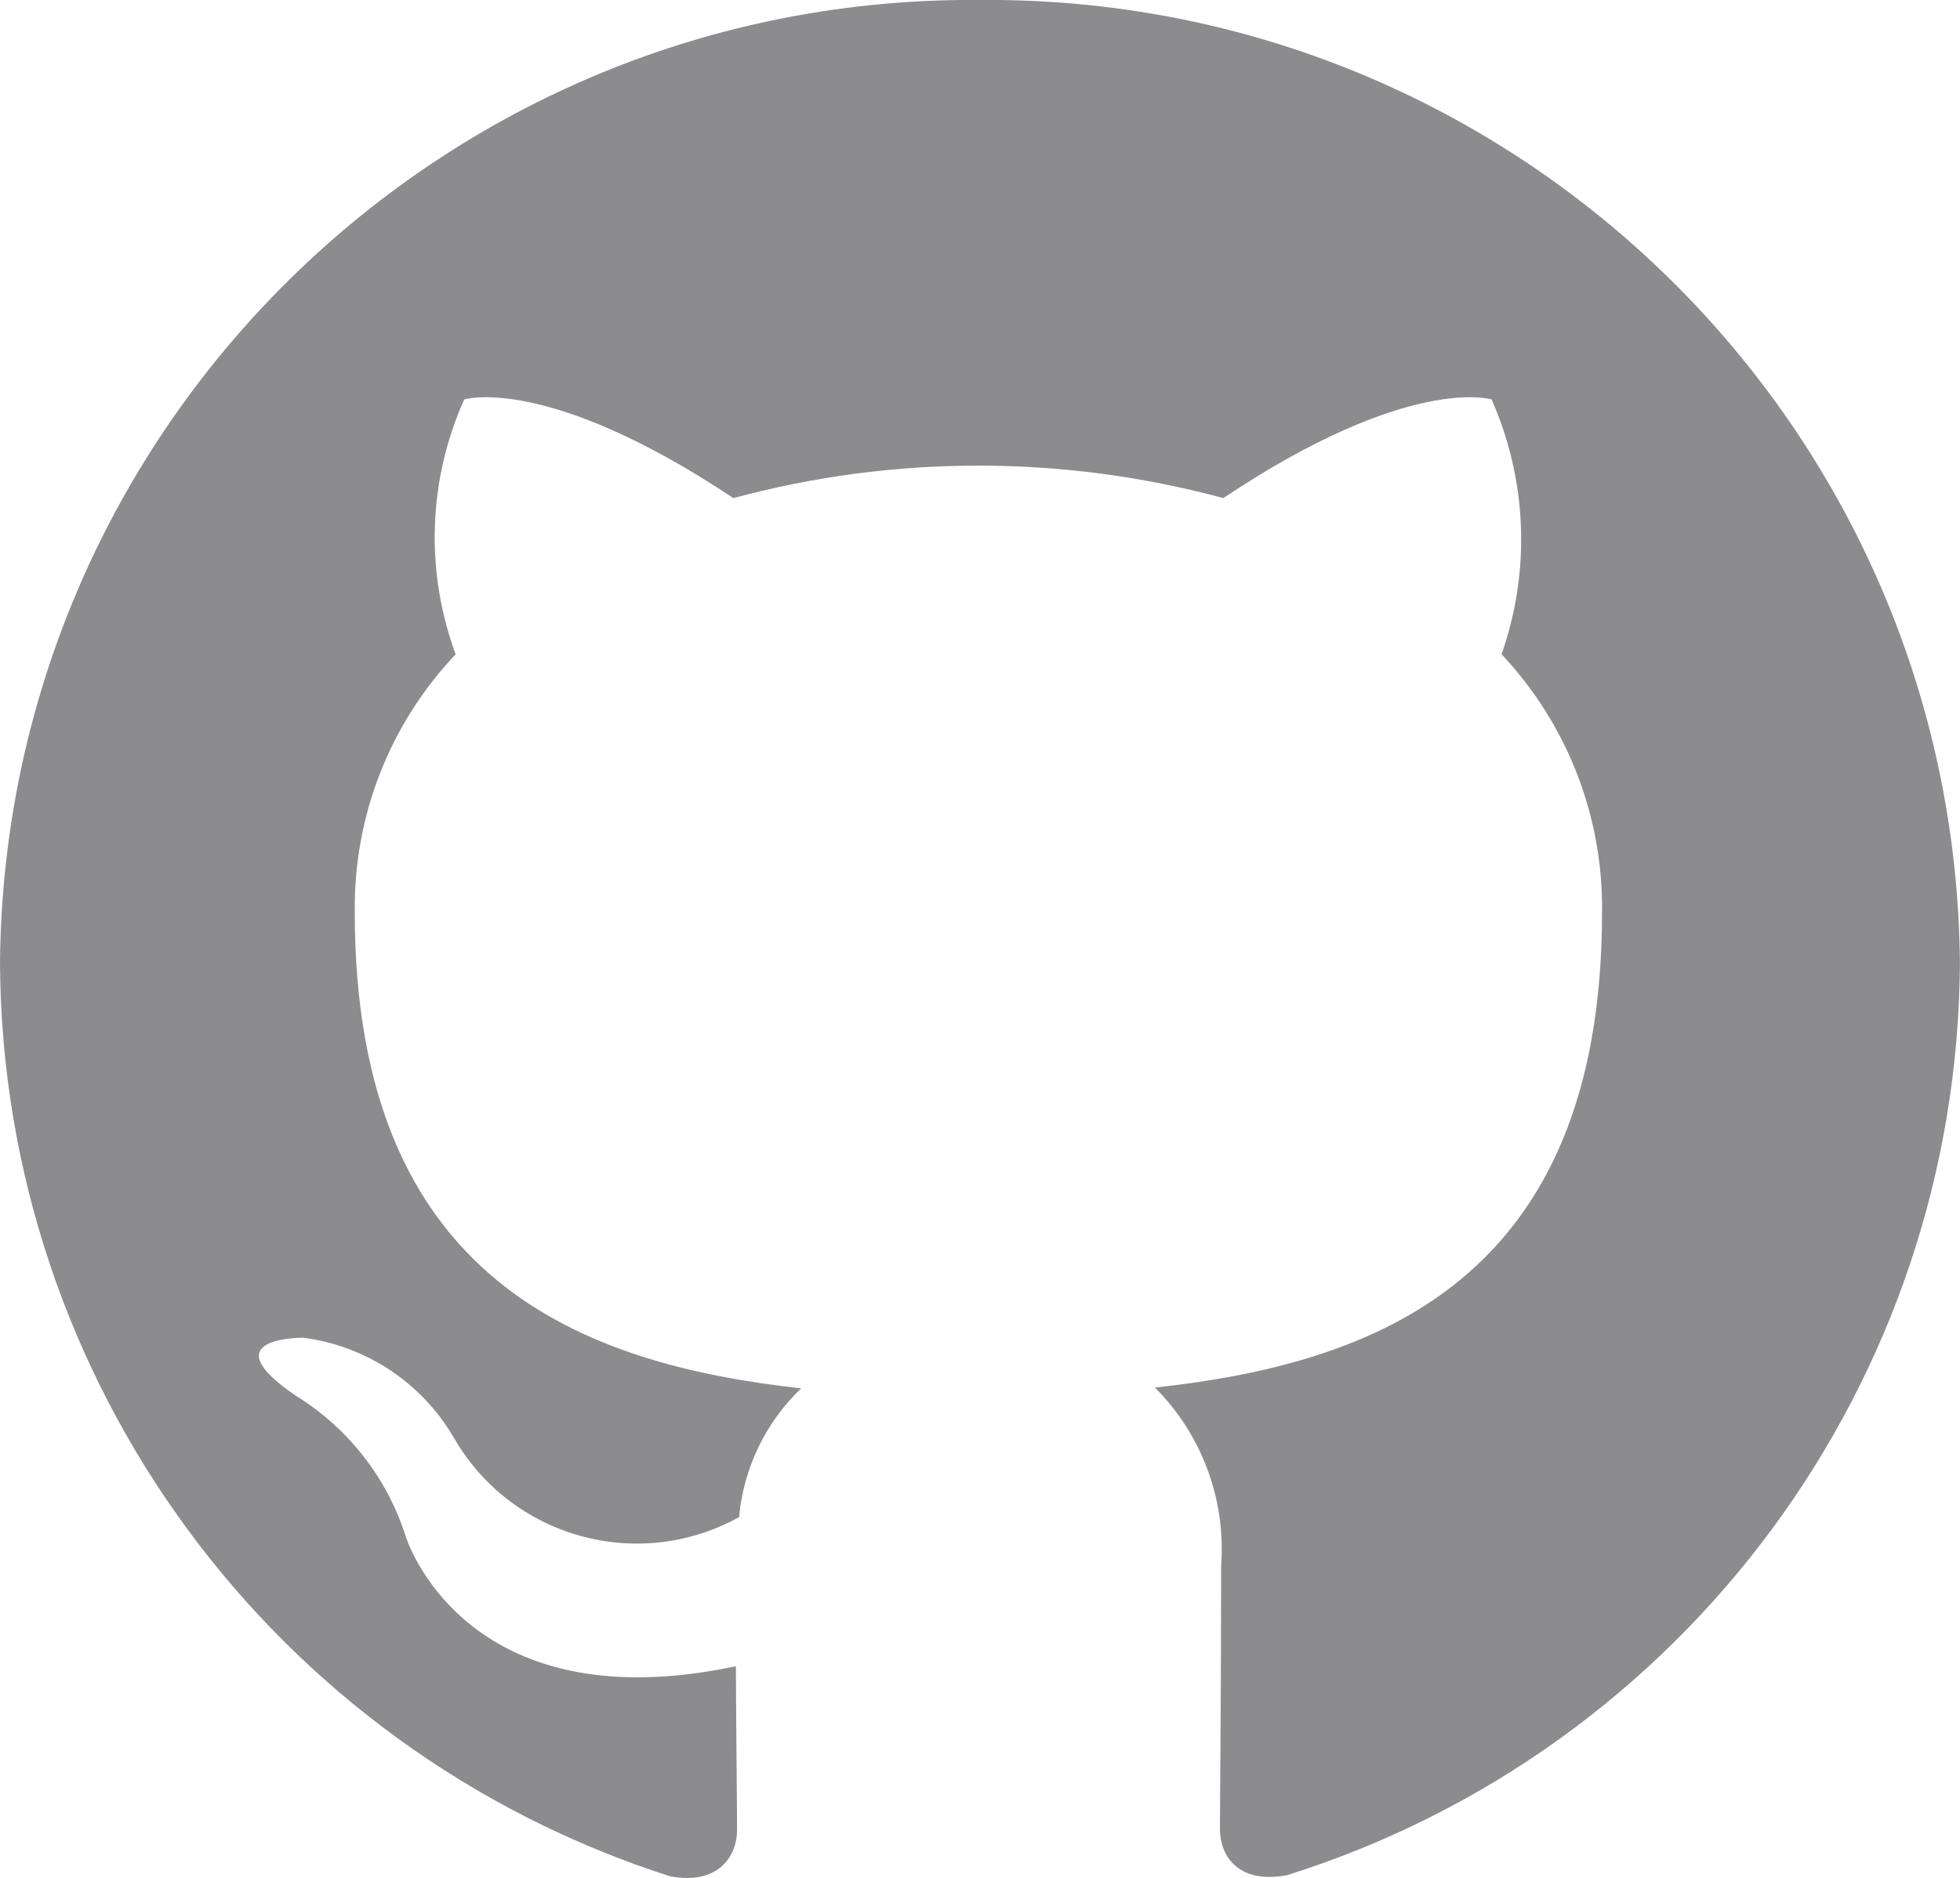
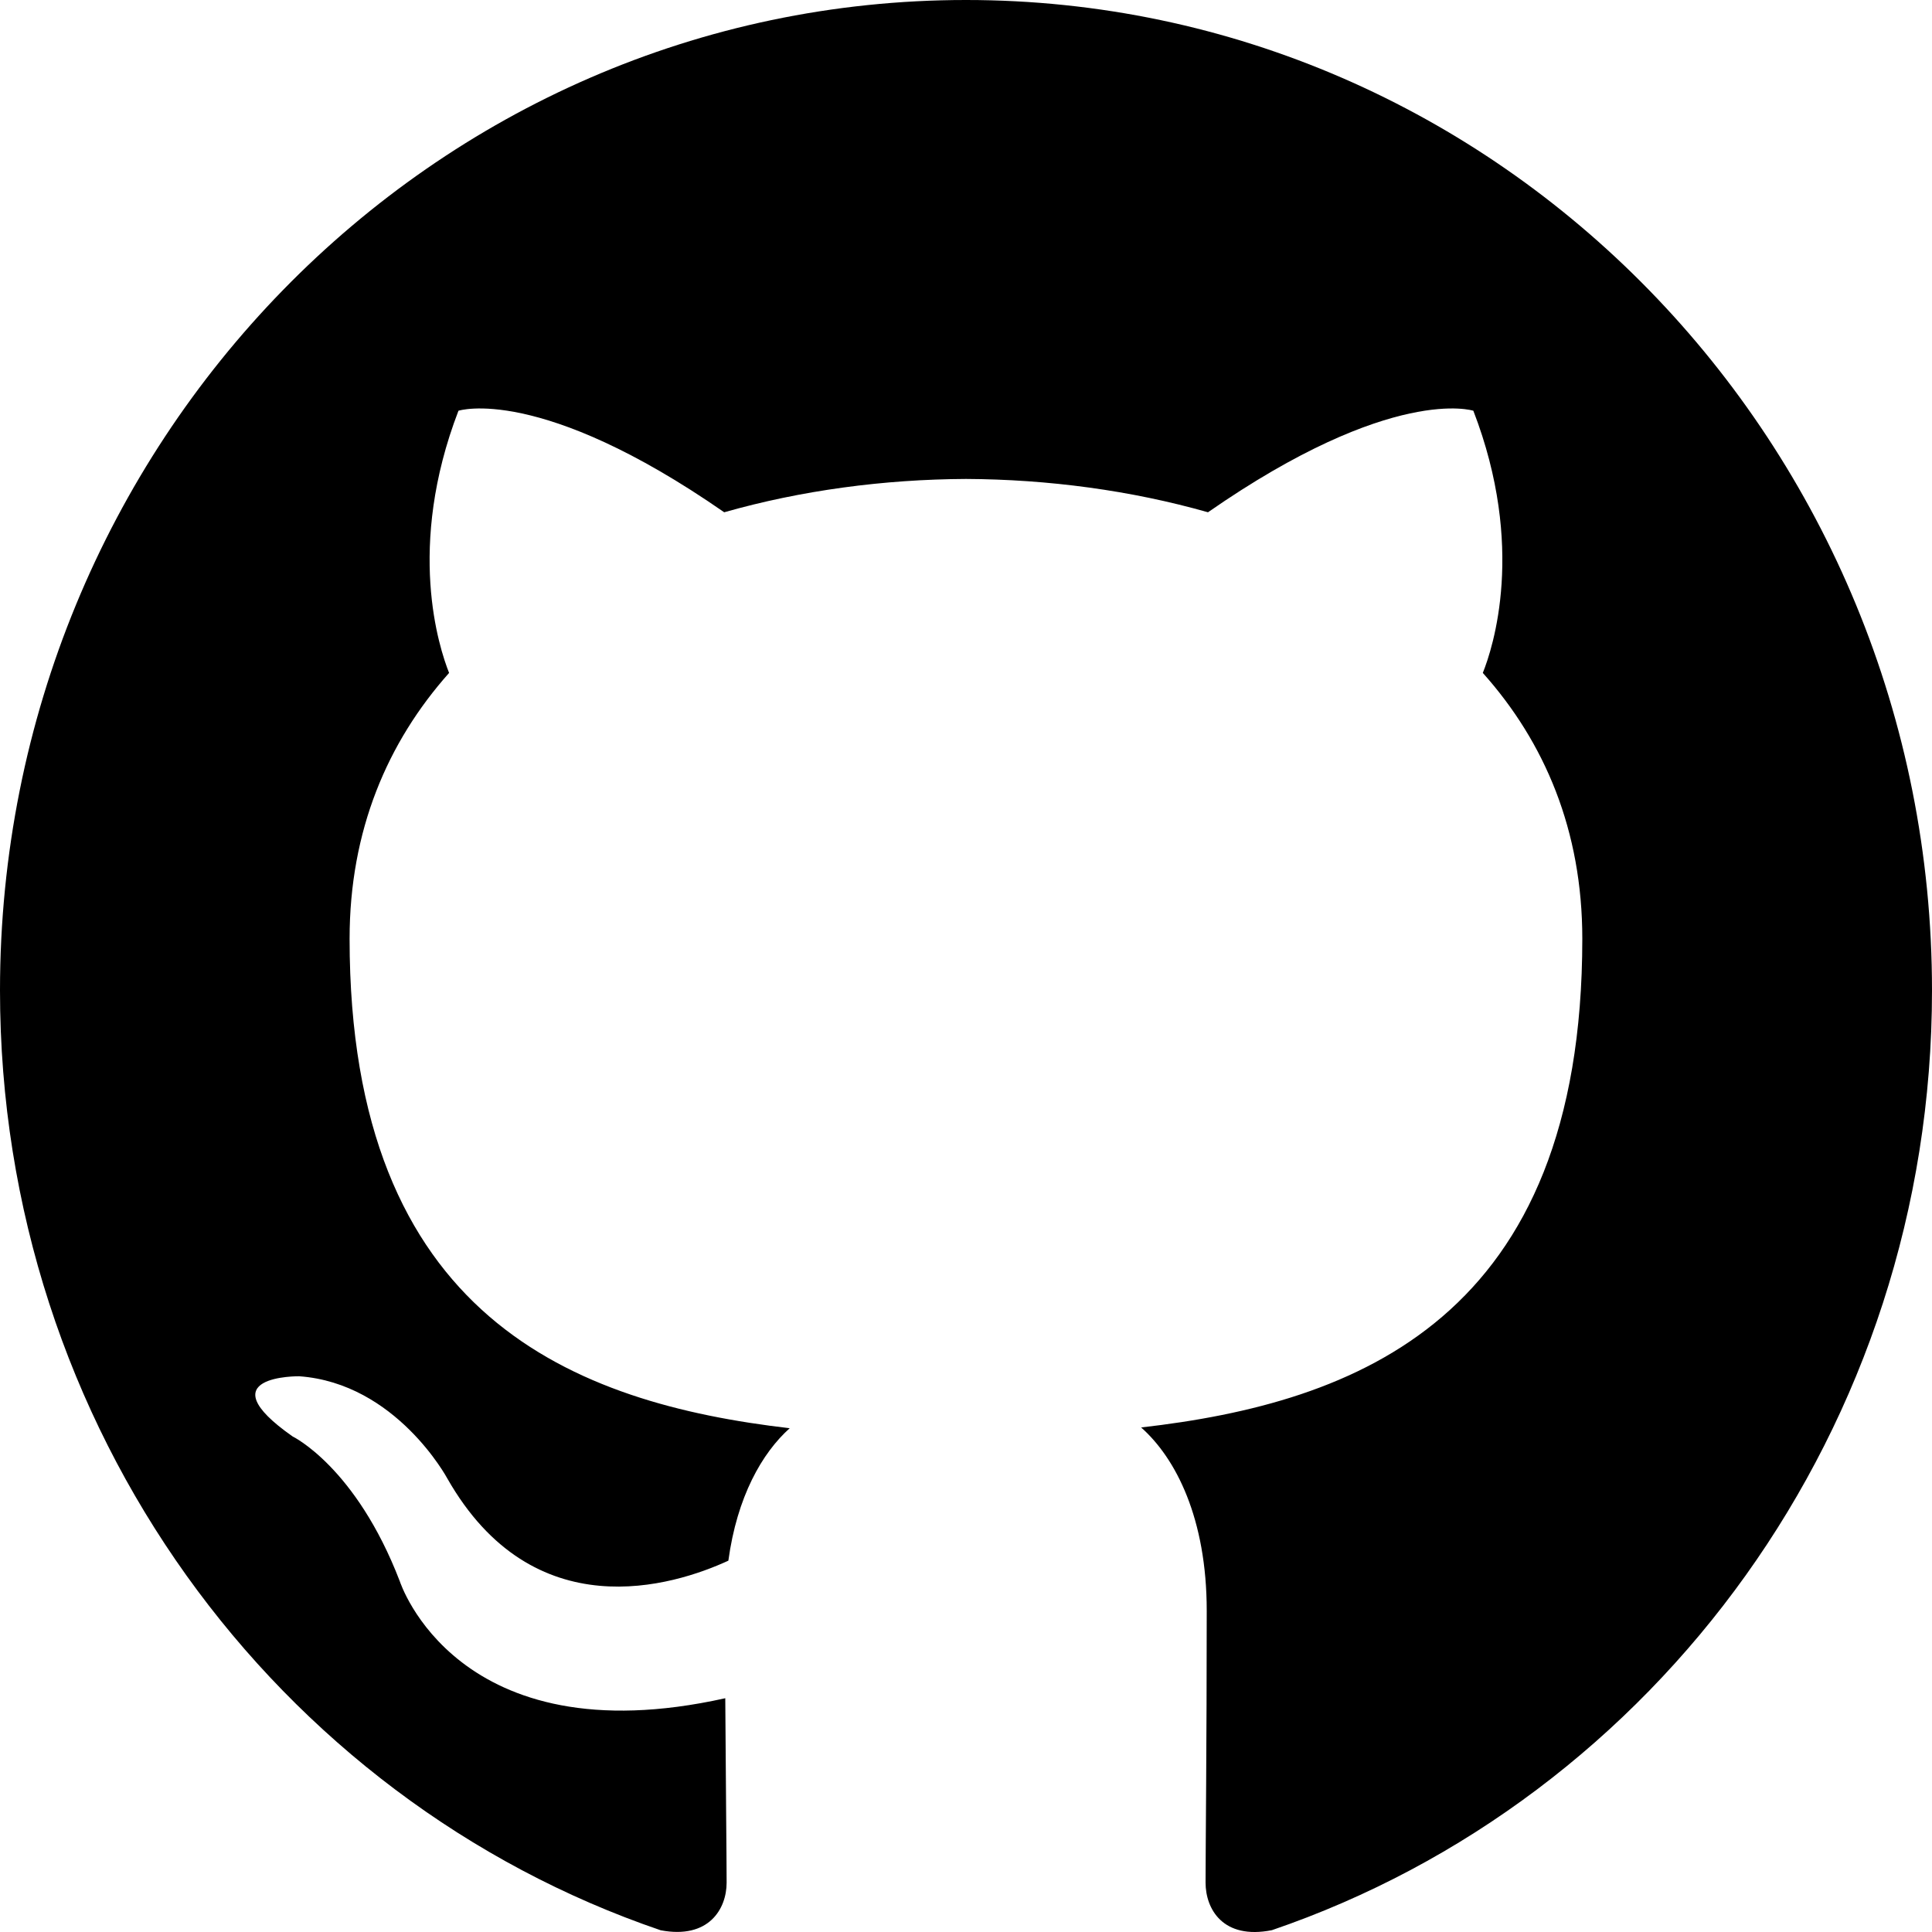
- <svg xmlns="http://www.w3.org/2000/svg" width="19.662" height="18.843" viewBox="0 0 19.662 18.843">
-   <path id="github" d="M9.831.5A9.746,9.746,0,0,0,0,10.161a9.677,9.677,0,0,0,6.722,9.166c.492.091.672-.208.672-.465,0-.229-.008-.837-.012-1.643-2.735.582-3.311-1.3-3.311-1.3A2.575,2.575,0,0,0,2.976,14.51c-.891-.6.069-.587.069-.587a2.057,2.057,0,0,1,1.506,1,2.117,2.117,0,0,0,2.863.8,2.045,2.045,0,0,1,.623-1.292c-2.183-.242-4.478-1.072-4.478-4.774A3.691,3.691,0,0,1,4.571,7.065a3.38,3.38,0,0,1,.086-2.557s.823-.259,2.7.99a9.426,9.426,0,0,1,4.915,0c1.868-1.249,2.691-.99,2.691-.99a3.473,3.473,0,0,1,.1,2.557,3.706,3.706,0,0,1,1.008,2.592c0,3.711-2.3,4.528-4.485,4.766a2.292,2.292,0,0,1,.664,1.788c0,1.293-.012,2.332-.012,2.645,0,.253.172.555.676.459a9.647,9.647,0,0,0,6.747-9.153A9.747,9.747,0,0,0,9.831.5Z" transform="translate(0 -0.5)" fill="#8c8c8e" />
+ <svg xmlns="http://www.w3.org/2000/svg" width="800px" height="800px" viewBox="0 0 20 20" version="1.1">
+   <defs>
+ 
+ </defs>
+   <g id="Page-1" stroke="none" stroke-width="1" fill="none" fill-rule="evenodd">
+     <g id="Dribbble-Light-Preview" transform="translate(-140, -7559)" fill="#000000">
+       <g id="icons" transform="translate(56, 160)">
+         <path d="M94,7399 C99.523,7399 104,7403.59 104,7409.253 C104,7413.782 101.138,7417.624 97.167,7418.981 C96.66,7419.082 96.48,7418.762 96.48,7418.489 C96.48,7418.151 96.492,7417.047 96.492,7415.675 C96.492,7414.719 96.172,7414.095 95.813,7413.777 C98.04,7413.523 100.38,7412.656 100.38,7408.718 C100.38,7407.598 99.992,7406.684 99.35,7405.966 C99.454,7405.707 99.797,7404.664 99.252,7403.252 C99.252,7403.252 98.414,7402.977 96.505,7404.303 C95.706,7404.076 94.85,7403.962 94,7403.958 C93.15,7403.962 92.295,7404.076 91.497,7404.303 C89.586,7402.977 88.746,7403.252 88.746,7403.252 C88.203,7404.664 88.546,7405.707 88.649,7405.966 C88.01,7406.684 87.619,7407.598 87.619,7408.718 C87.619,7412.646 89.954,7413.526 92.175,7413.785 C91.889,7414.041 91.63,7414.493 91.54,7415.156 C90.97,7415.418 89.522,7415.871 88.63,7414.304 C88.63,7414.304 88.101,7413.319 87.097,7413.247 C87.097,7413.247 86.122,7413.234 87.029,7413.87 C87.029,7413.87 87.684,7414.185 88.139,7415.37 C88.139,7415.37 88.726,7417.2 91.508,7416.58 C91.513,7417.437 91.522,7418.245 91.522,7418.489 C91.522,7418.76 91.338,7419.077 90.839,7418.982 C86.865,7417.627 84,7413.783 84,7409.253 C84,7403.59 88.478,7399 94,7399" id="github-[#142]">
+ 
+ </path>
+       </g>
+     </g>
+   </g>
</svg>
